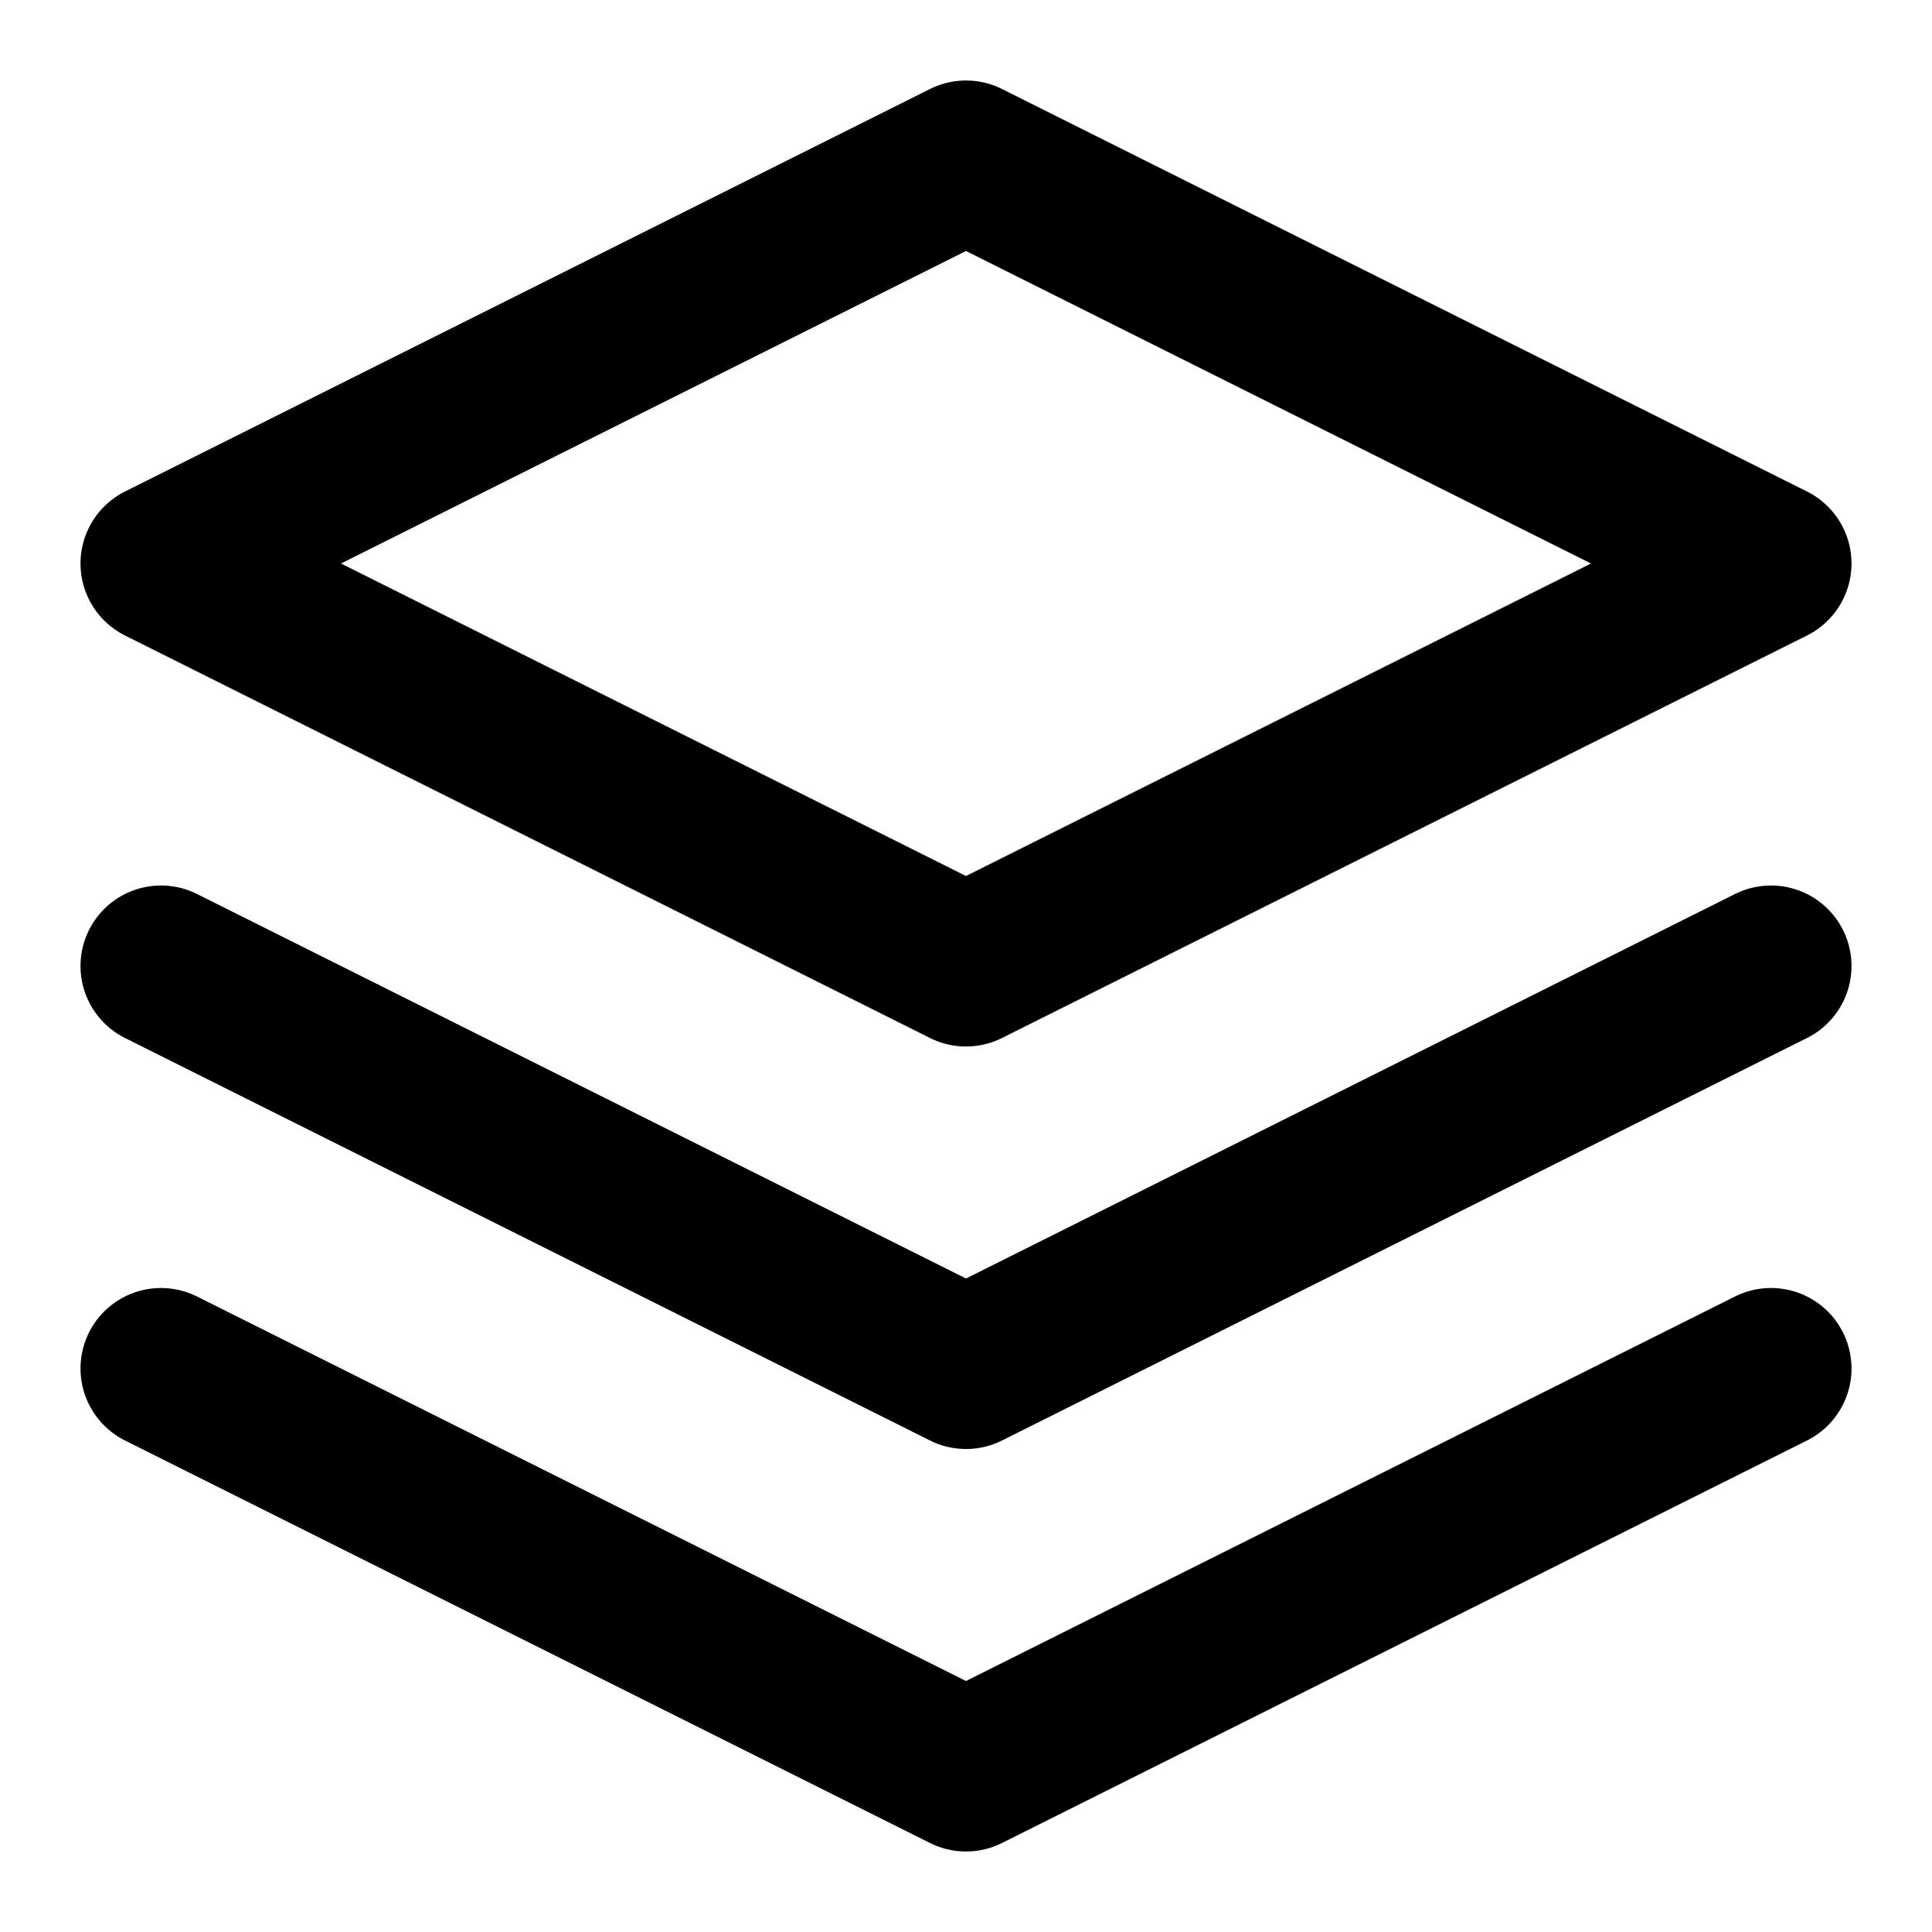
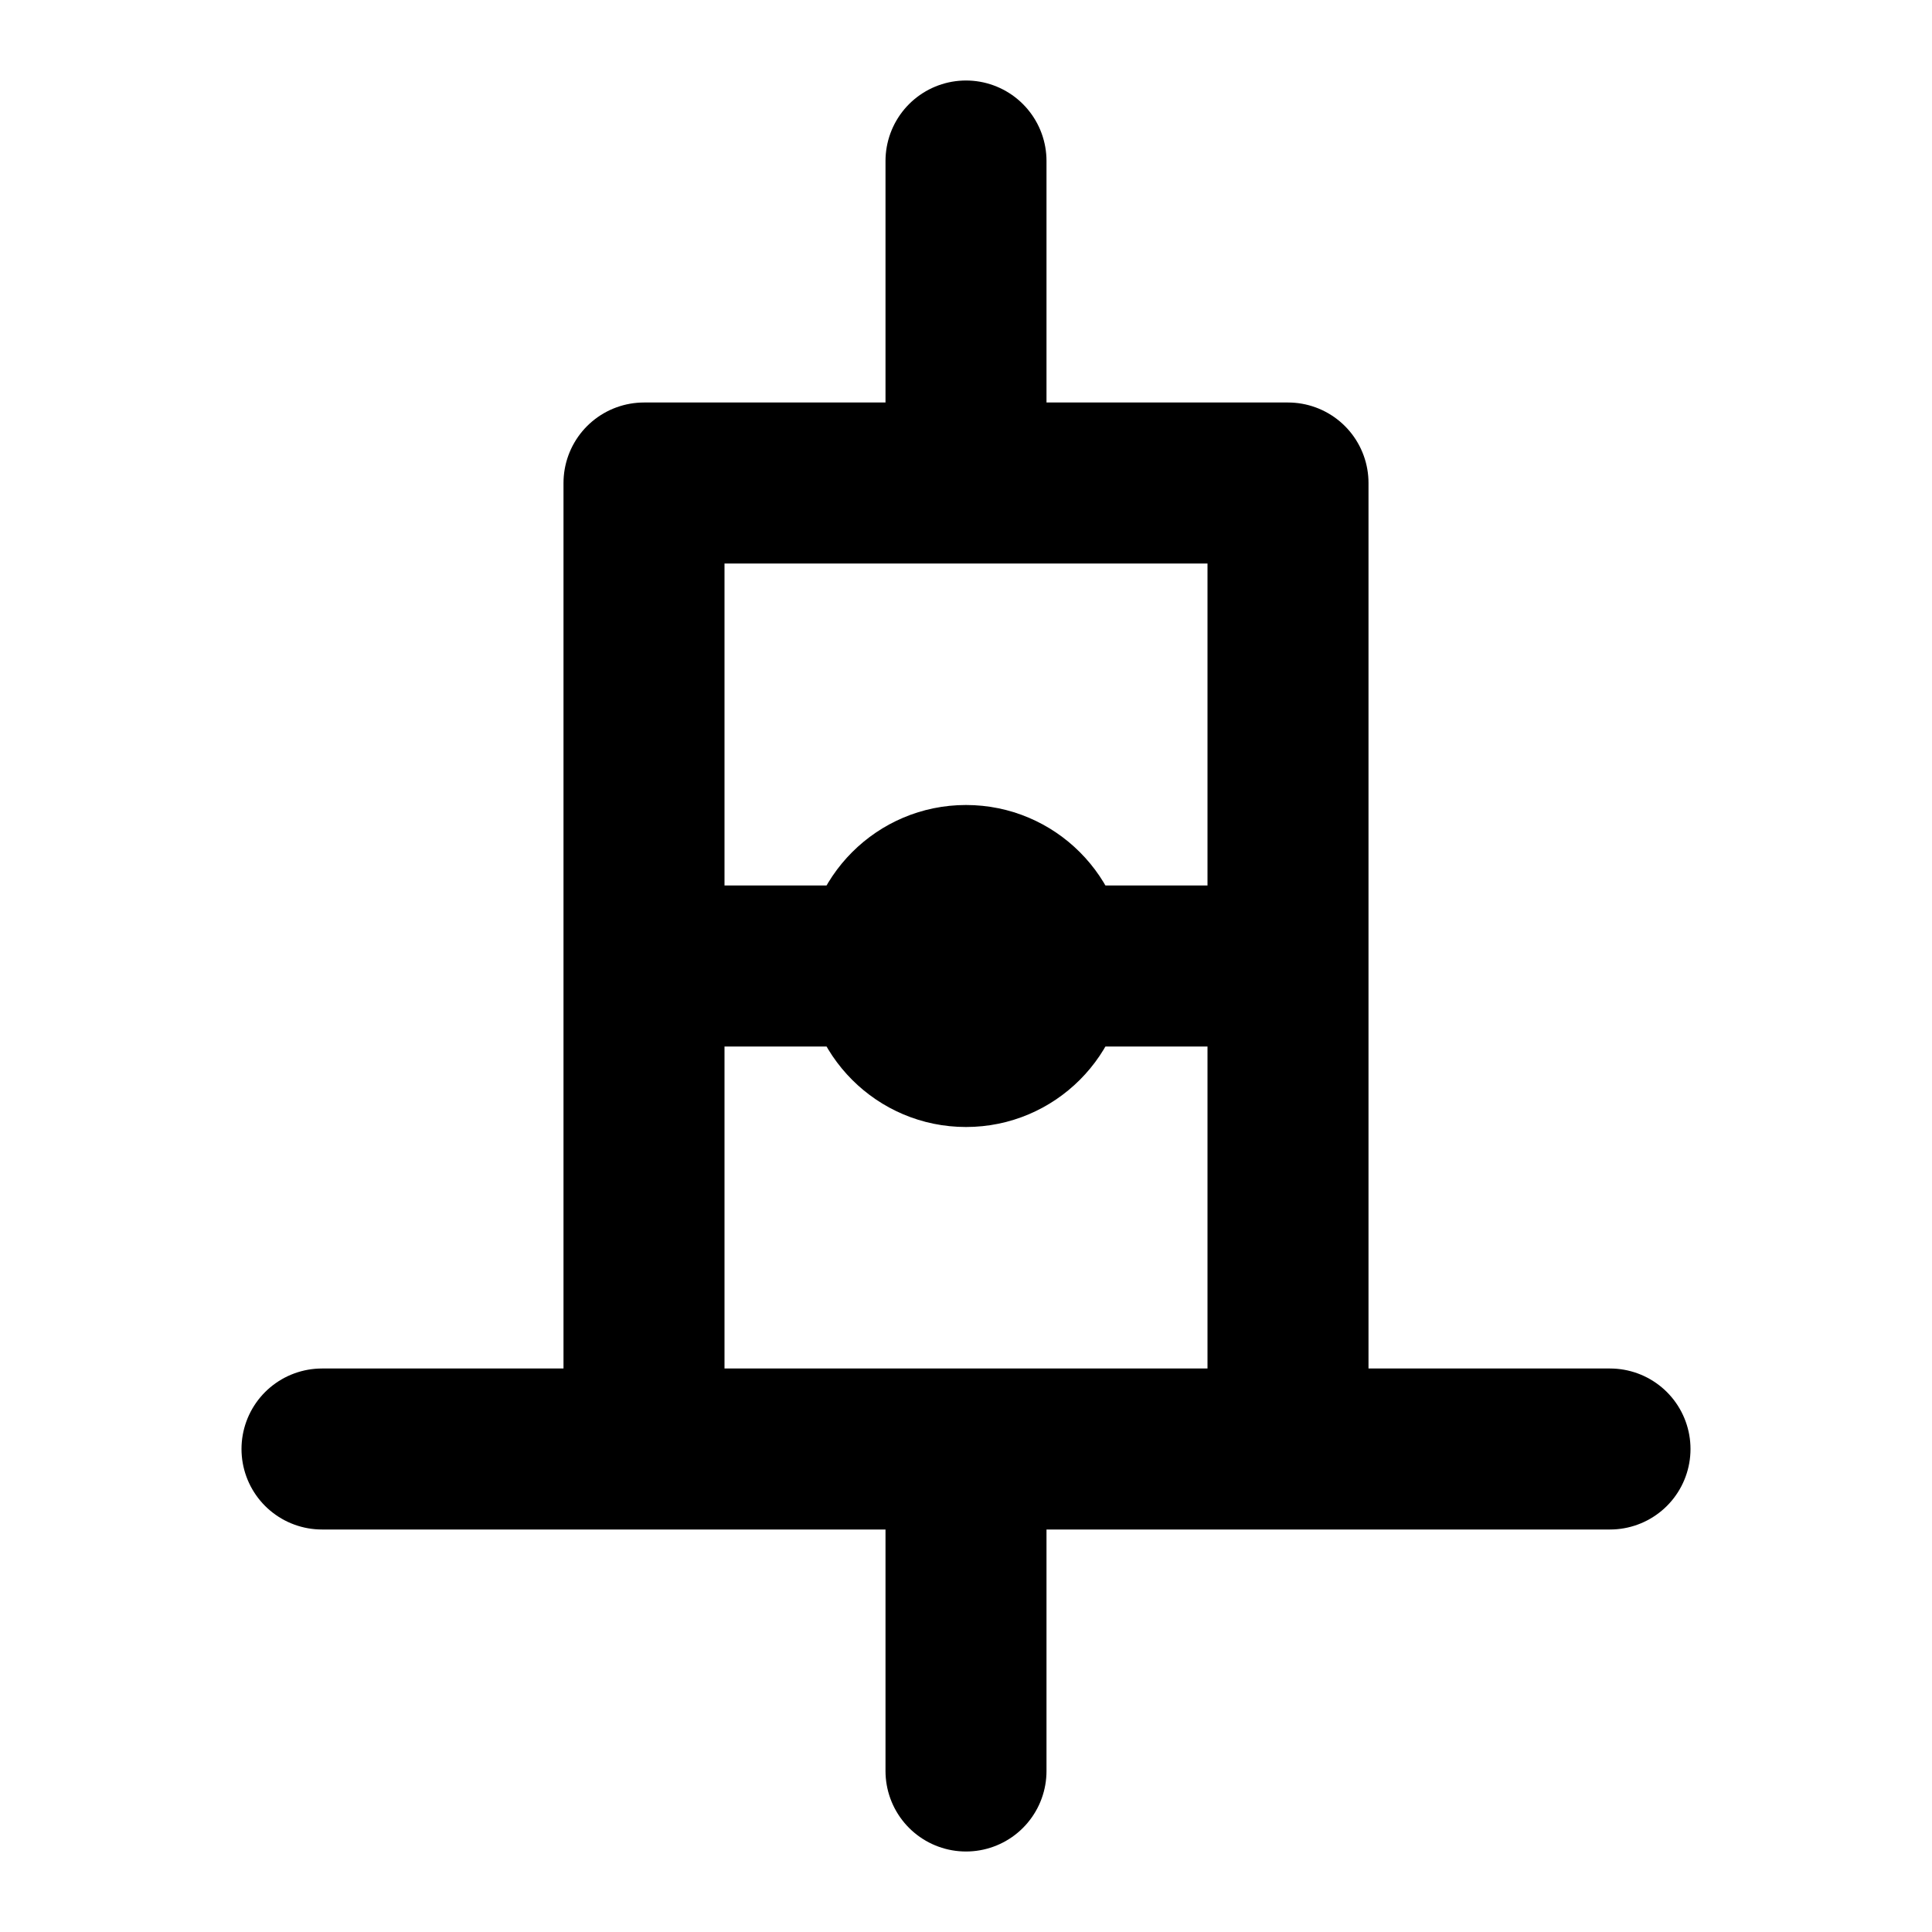
- <svg xmlns="http://www.w3.org/2000/svg" viewBox="0 0 24 24" width="24" height="24" fill="none" stroke="currentColor" stroke-width="2" stroke-linecap="round" stroke-linejoin="round">
-   <path d="M12 2L2 7l10 5 10-5-10-5z" />
-   <path d="M2 17l10 5 10-5" />
-   <path d="M2 12l10 5 10-5" />
+ <svg xmlns="http://www.w3.org/2000/svg" viewBox="0 0 24 24" width="24" height="24">
+   <path fill="none" stroke="currentColor" stroke-width="2" stroke-linecap="round" stroke-linejoin="round" d="M16 18V6H8v12M8 12h8M4 18h16M12 2v4M12 18v4" />
+   <circle cx="12" cy="12" r="2" fill="currentColor" />
</svg>
